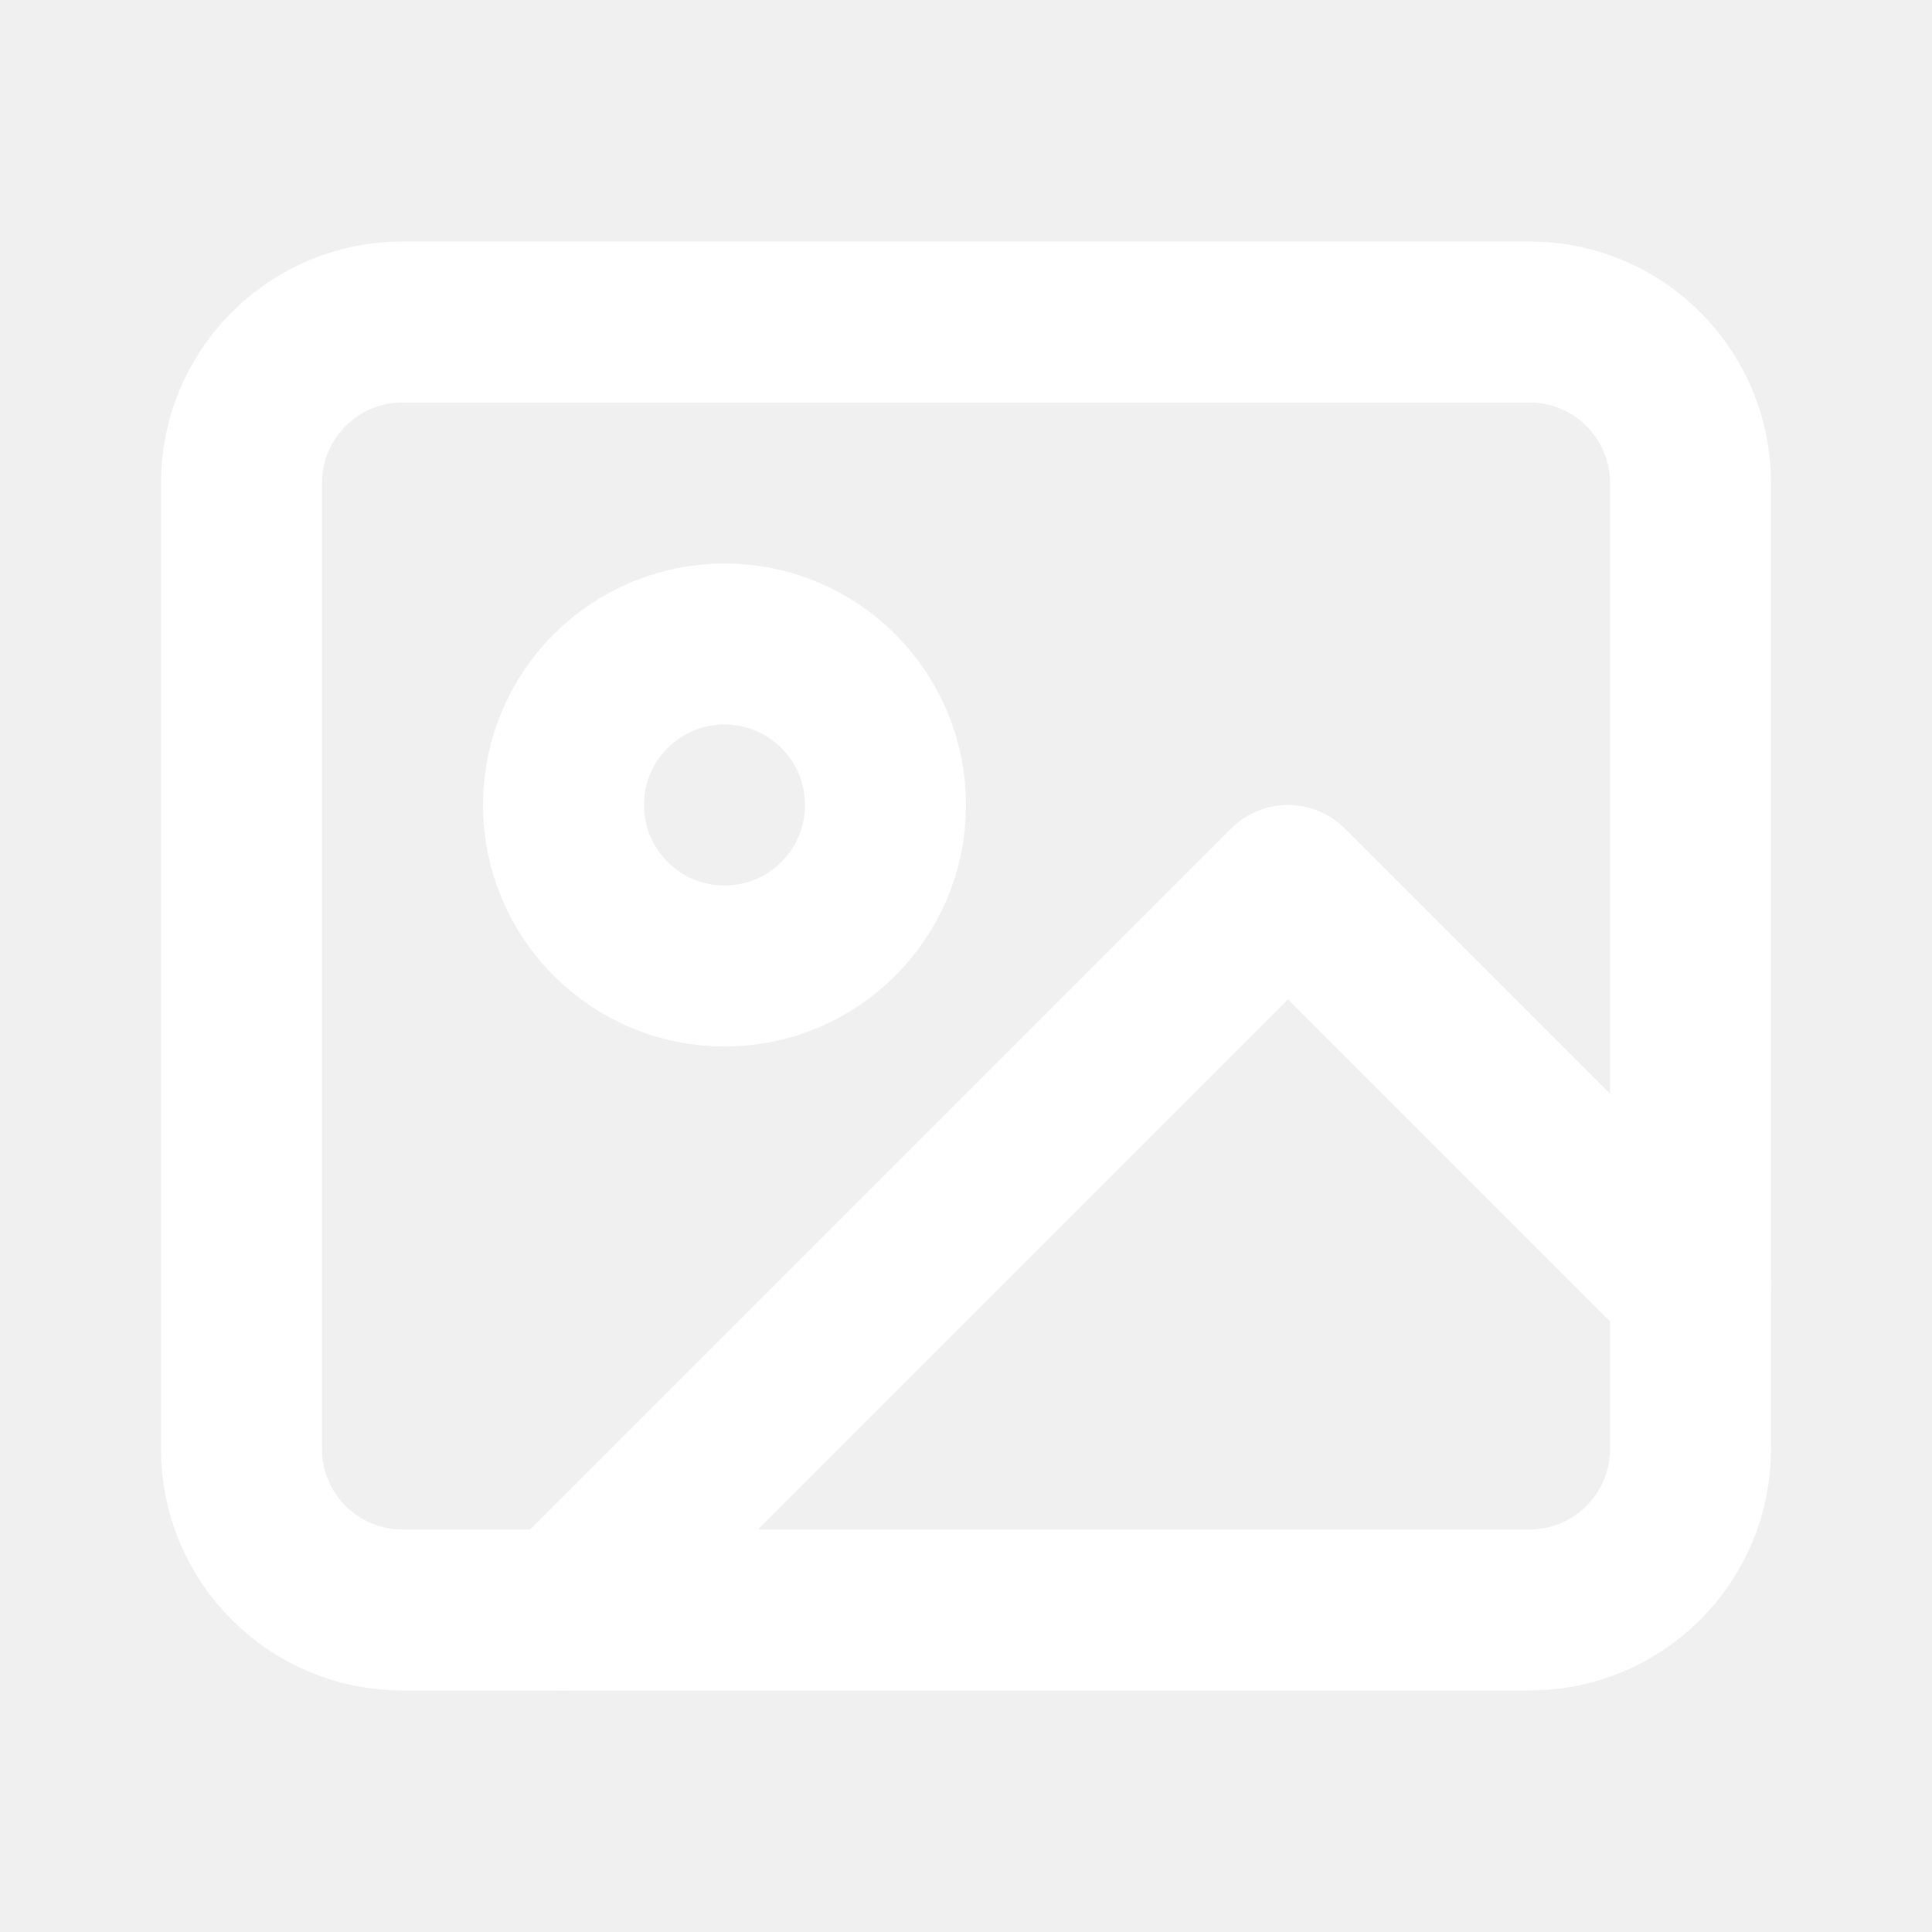
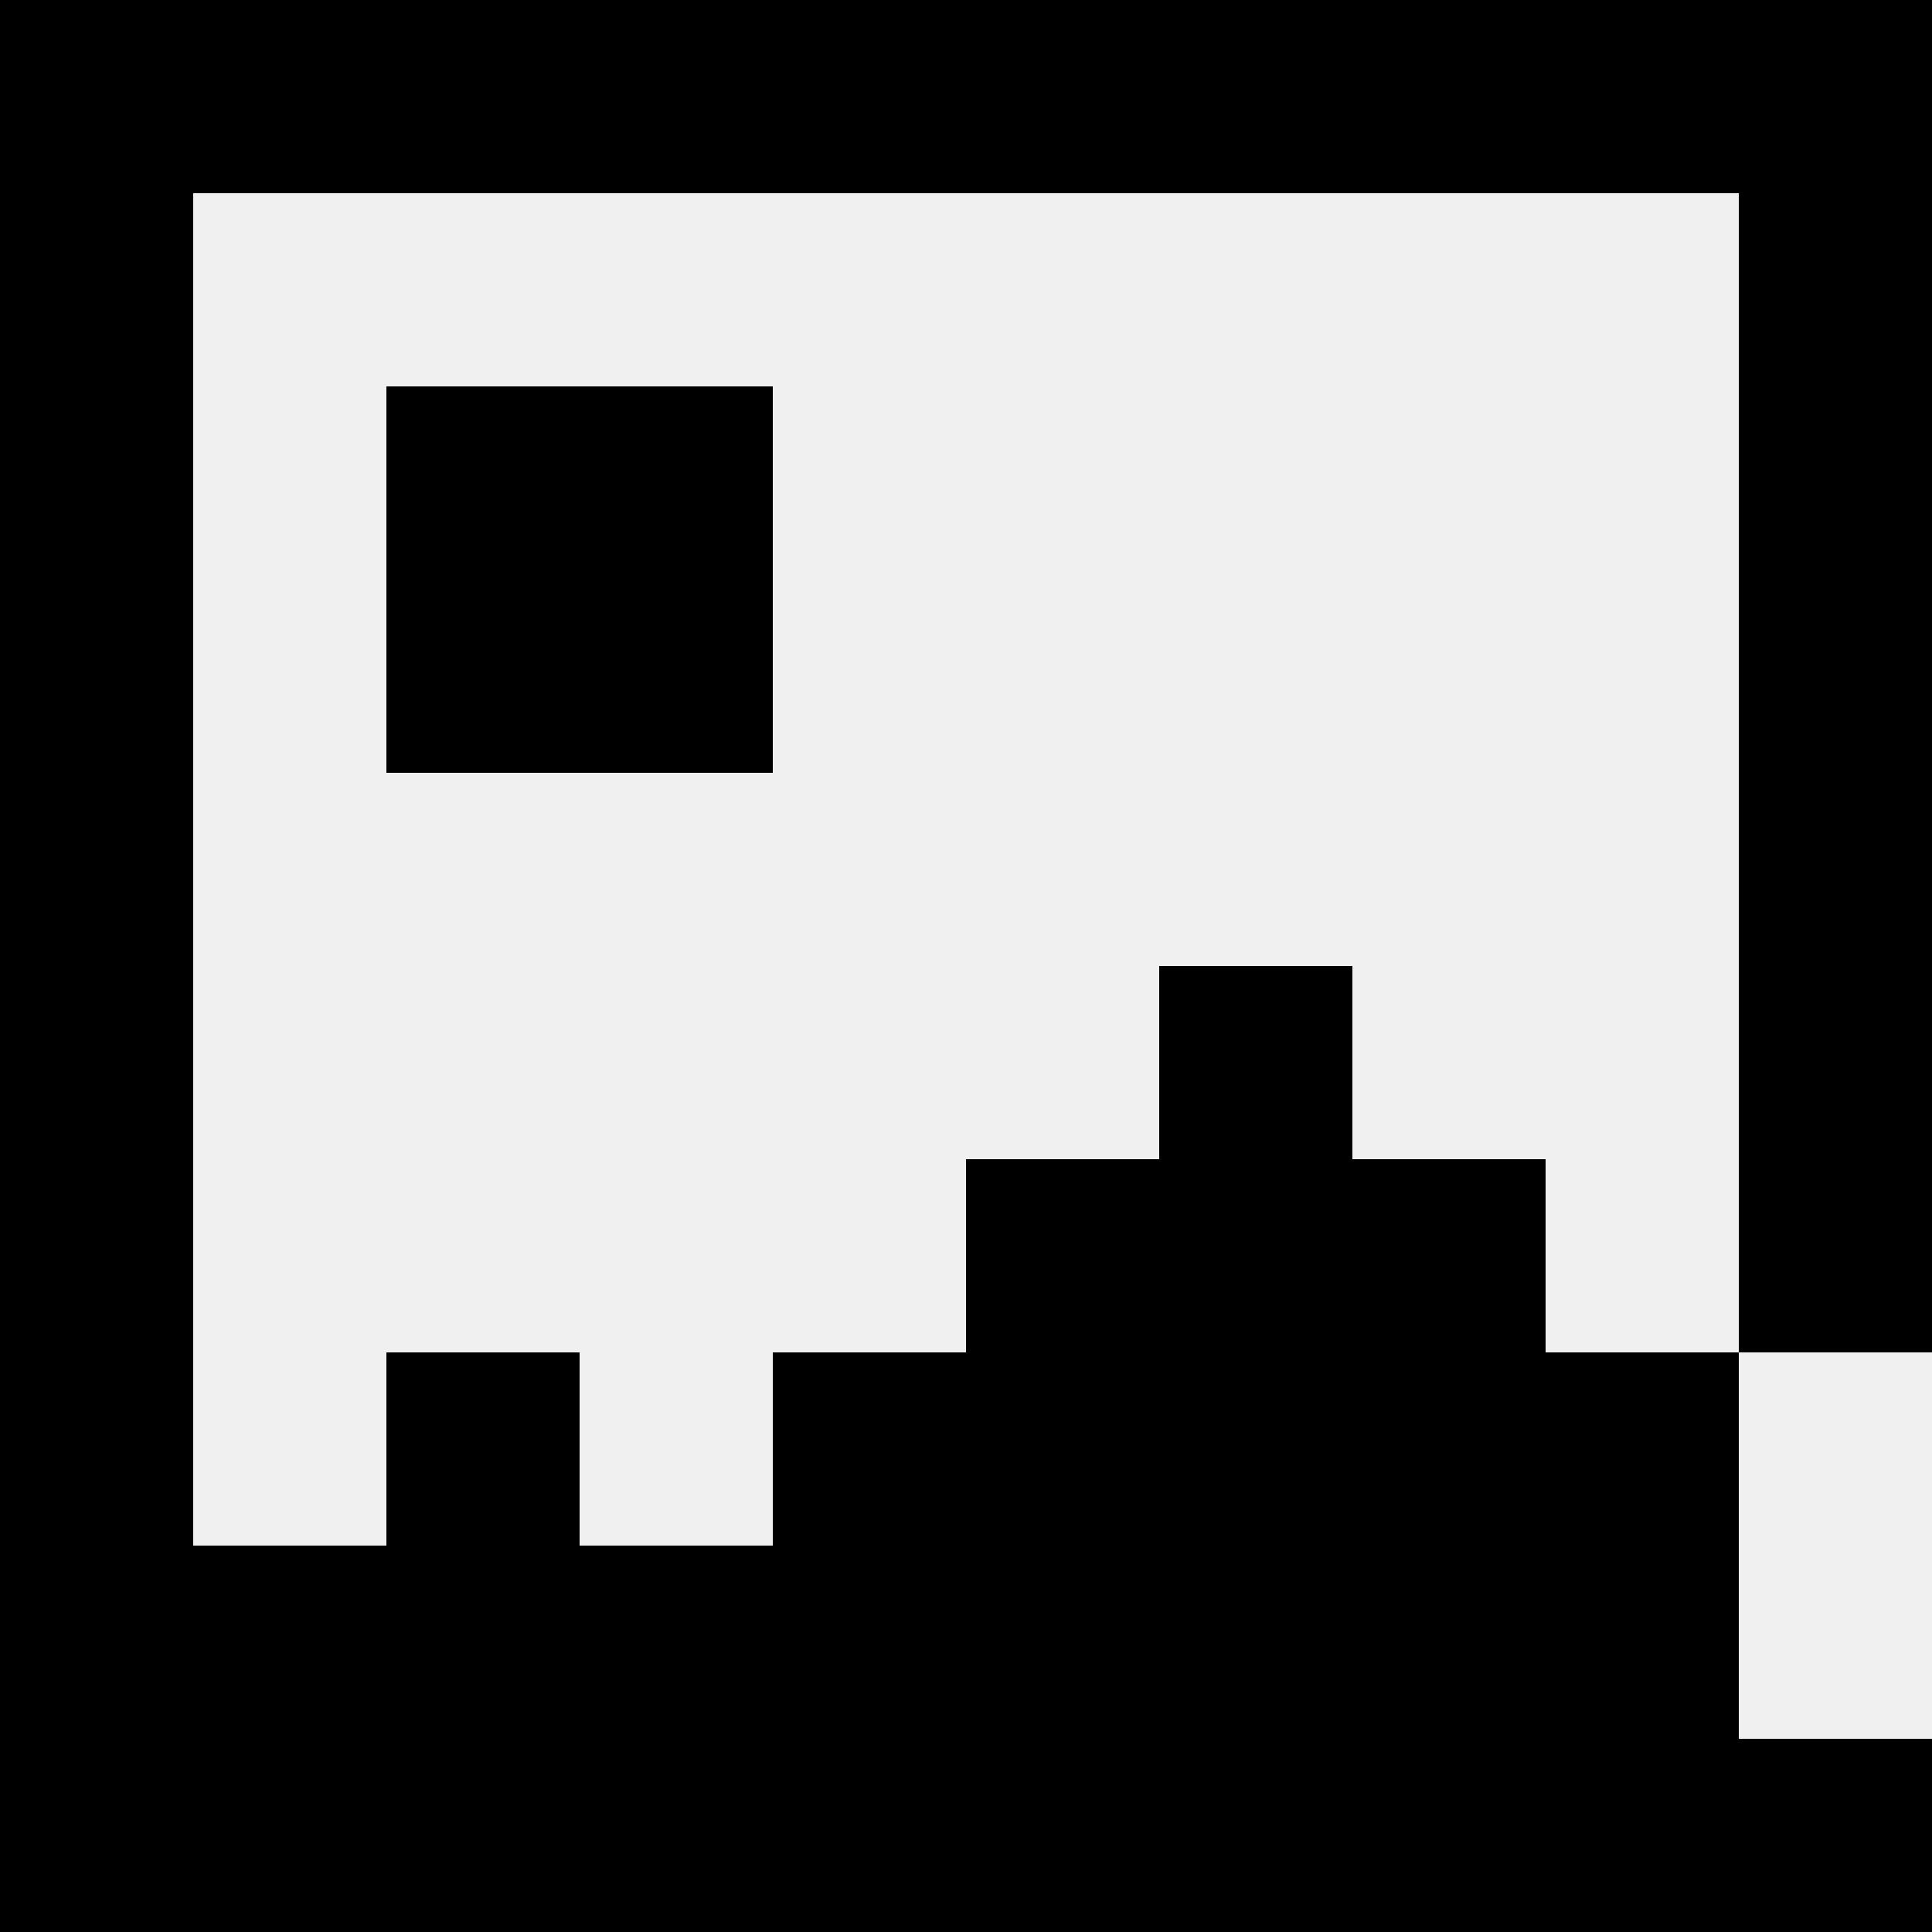
- <svg xmlns="http://www.w3.org/2000/svg" viewBox="0 0 24 24" fill="none" stroke="#fff" stroke-width="2" stroke-linecap="round" stroke-linejoin="round">
-   <rect x="3" y="4" width="18" height="16" rx="2" />
-   <circle cx="9" cy="10" r="2" />
-   <path d="M21 16l-5-5-9 9" />
+ <svg xmlns="http://www.w3.org/2000/svg" viewBox="0 0 10 10" shape-rendering="crispEdges">
+   <rect x="0" y="0" width="10" height="1" />
+   <rect x="0" y="1" width="1" height="1" />
+   <rect x="9" y="1" width="1" height="1" />
+   <rect x="0" y="2" width="1" height="1" />
+   <rect x="2" y="2" width="2" height="1" />
+   <rect x="9" y="2" width="1" height="1" />
+   <rect x="0" y="3" width="1" height="1" />
+   <rect x="2" y="3" width="2" height="1" />
+   <rect x="9" y="3" width="1" height="1" />
+   <rect x="0" y="4" width="1" height="1" />
+   <rect x="9" y="4" width="1" height="1" />
+   <rect x="0" y="5" width="1" height="1" />
+   <rect x="6" y="5" width="1" height="1" />
+   <rect x="9" y="5" width="1" height="1" />
+   <rect x="0" y="6" width="1" height="1" />
+   <rect x="5" y="6" width="3" height="1" />
+   <rect x="9" y="6" width="1" height="1" />
+   <rect x="0" y="7" width="1" height="1" />
+   <rect x="2" y="7" width="1" height="1" />
+   <rect x="4" y="7" width="5" height="1" />
+   <rect x="0" y="8" width="9" height="1" />
+   <rect x="0" y="9" width="10" height="1" />
</svg>
